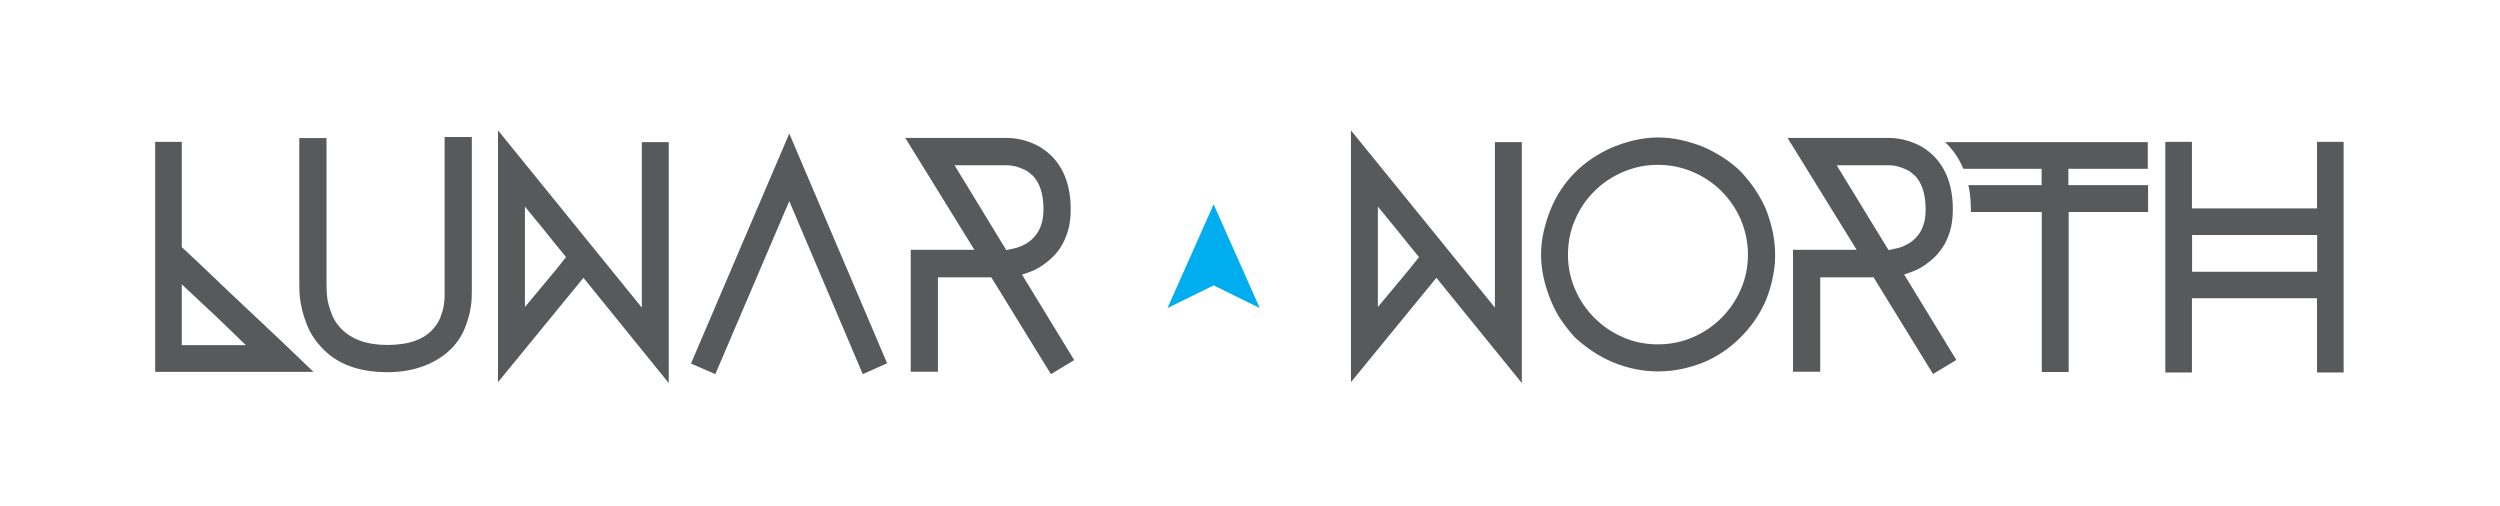
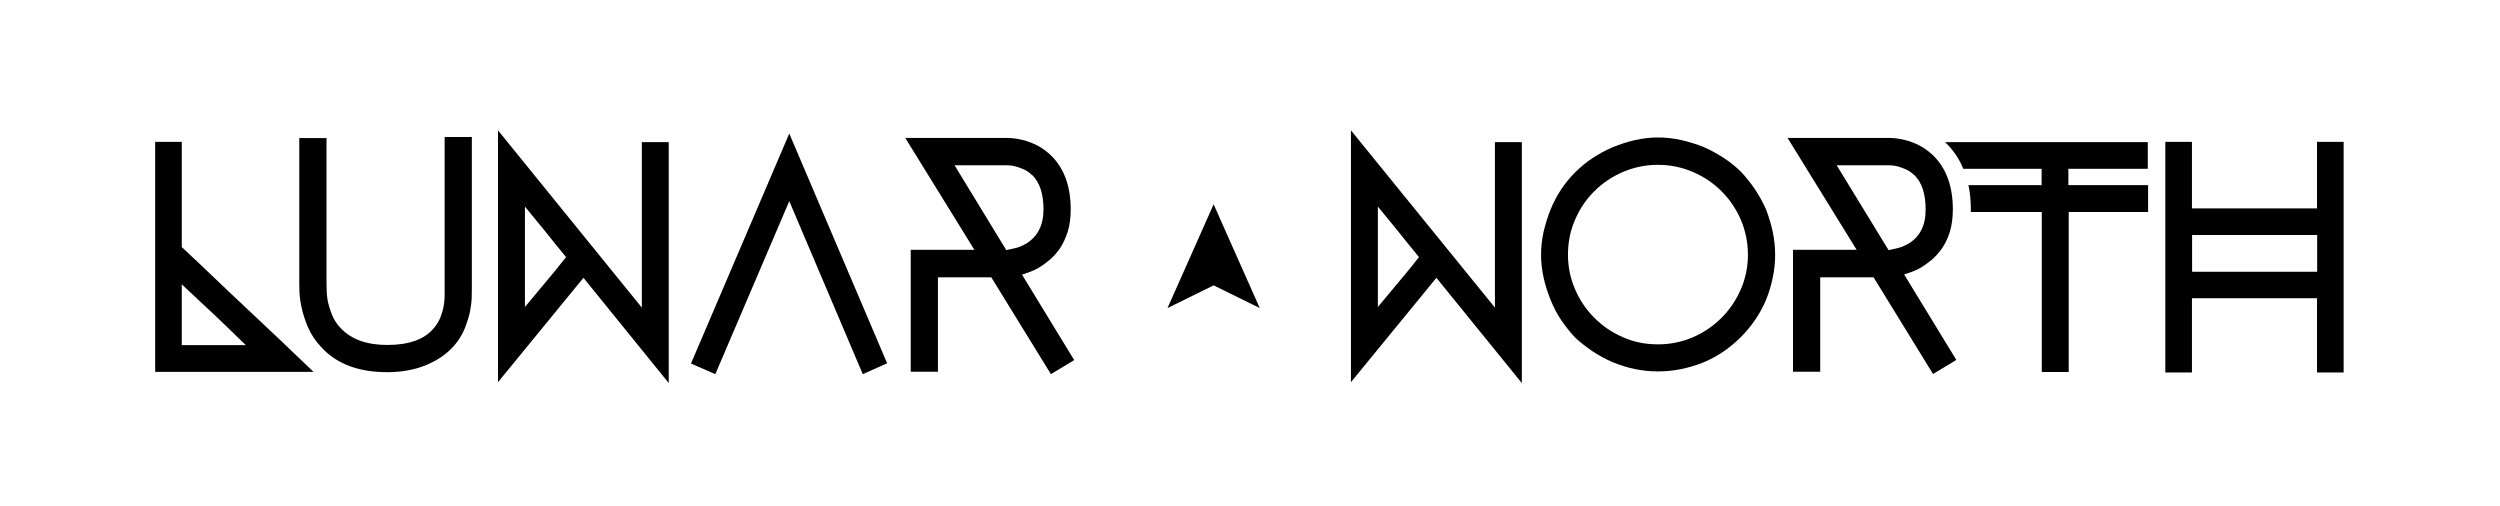
<svg xmlns="http://www.w3.org/2000/svg" viewBox="0 0 1653.1 334.5">
-   <style type="text/css">  
- 	.st0{fill:#00ADEE;}
- 	.st1{fill:#58595B;}
- </style>
  <polygon class="st0" points="833 203.7 802.5 188.7 772 203.7 802.5 135.1 " />
  <path class="st1" d="M1420.2 122.4h-52.5v-10.8h52.5V94h-134c0.1 0.1 0.1 0.1 0.2 0.2 0 0 0 0 0.1 0.1 5.1 4.9 9 10.7 11.7 17.3h51.8v10.8h-48.4c1.1 5 1.6 10.4 1.6 16.1 0 0.6 0 1.1 0 1.7h46.9v105.8h17.8V140.2h52.5V122.4z" />
  <path class="st1" d="M1549.7 246.3V93.8h-17.6v44h-82.7v-44h-17.6v152.5h17.6v-49.1h82.7v49.1H1549.7zM1449.5 179.7v-24.3h82.7v24.3H1449.5z" />
  <path class="st1" d="M1006.3 253.3V94h-17.8v109.4L893.3 86.2v166.5l56.5-69L1006.3 253.3zM924.6 186.8c-4.5 5.3-9 10.7-13.5 16.2v-66.4c2.8 3.5 5.4 6.6 7.6 9.3 2.3 2.7 4.4 5.3 6.3 7.7 2 2.5 4 5 6.1 7.6 2.1 2.6 4.5 5.5 7.2 8.8C933.7 175.9 929.1 181.5 924.6 186.8z" />
  <path class="st1" d="M1172.2 153.2c-1.1-5-2.6-10-4.5-14.9 -2-4.5-4.4-8.9-7.3-13.2 -2.9-4.3-6-8.1-9.2-11.5 -3.2-3.2-7-6.3-11.3-9.1 -4.3-2.8-8.7-5.2-13.2-7.2 -4.9-2-9.9-3.5-15-4.7 -5.1-1.1-10.2-1.7-15.2-1.7 -5.2 0-10.3 0.6-15.2 1.7 -4.9 1.1-9.9 2.7-14.8 4.7 -9.6 4.1-17.8 9.6-24.8 16.5 -7.1 7.1-12.5 15.2-16.3 24.5 -2 4.9-3.5 9.9-4.7 14.9 -1.1 5-1.7 10.1-1.7 15.3 0 5.1 0.6 10.1 1.7 15.1 1.1 5 2.7 10 4.7 14.9 2 4.9 4.3 9.4 7.1 13.4 2.8 4 5.7 7.8 9 11.3 3.5 3.2 7.3 6.2 11.4 9 4.1 2.7 8.6 5.2 13.5 7.3 9.9 4.1 19.9 6.1 30 6.1 10 0 20.1-2 30.3-6.1 9-3.8 17.1-9.3 24.3-16.5 7.2-7.2 12.8-15.4 16.7-24.5 2-4.9 3.5-9.9 4.5-14.9 1.1-5 1.6-10 1.6-15.1C1173.8 163.3 1173.2 158.2 1172.2 153.2zM1151.1 191.3c-3.1 7.2-7.4 13.5-12.8 18.9 -5.4 5.4-11.7 9.7-18.9 12.8 -7.2 3.1-14.9 4.7-23.1 4.7 -8.2 0-15.9-1.5-23.1-4.7 -7.2-3.1-13.5-7.4-18.9-12.8 -5.4-5.4-9.7-11.7-12.8-18.9 -3.1-7.2-4.7-14.8-4.7-22.8 0-8.2 1.5-15.9 4.7-23.2 3.1-7.3 7.4-13.6 12.8-18.9 5.4-5.4 11.7-9.6 18.9-12.7 7.2-3.1 14.9-4.7 23.1-4.7 8.2 0 15.9 1.6 23.1 4.7 7.2 3.1 13.5 7.3 18.9 12.7 5.4 5.4 9.7 11.7 12.8 18.9 3.1 7.3 4.7 15 4.7 23.2C1155.8 176.5 1154.2 184.2 1151.1 191.3z" />
  <path class="st1" d="M1289.3 153.3c1.3-4.2 2-9.2 2-14.8 0-15.4-4.4-27.3-13.1-35.8 -3-2.8-6-5-9.2-6.6 -3.2-1.6-6.1-2.7-8.9-3.4 -2.8-0.7-5.1-1.1-7.1-1.3 -2-0.1-3.2-0.2-3.6-0.2H1182l45.7 74h-42.1v80.6h18v-62.4h35.3l39.3 63.9 15.4-9.3 -34.5-56.5c1.7-0.6 3.4-1.2 5.2-1.8 1.8-0.6 3.6-1.5 5.6-2.6 2.4-1.4 4.9-3.2 7.4-5.3s4.8-4.7 6.9-7.7C1286.3 161.1 1288 157.5 1289.3 153.3zM1261.3 161.5l0.2-0.2c-2.4 1.4-4.8 2.4-7.3 2.9 -2.5 0.5-4.3 0.9-5.4 1.2l-34.3-56.1h34.9c0.1 0 0.7 0 1.8 0.1 1.1 0.1 2.4 0.3 3.9 0.7 1.5 0.4 3.3 1.1 5.2 1.9 1.9 0.8 3.7 2.1 5.4 3.8v-0.2c5.1 4.9 7.6 12.6 7.6 22.8C1273.4 149.2 1269.4 156.9 1261.3 161.5z" />
  <path class="st1" d="M164 204.8c-7.6-7.1-15.1-14.2-22.5-21.3 -7.4-7.1-14.5-13.8-21.3-20.1V93.8l0 0h-17.6l0 0v152.1l0 0h104.7l0 0c-6.6-6.3-13.6-13-20.9-20C179.1 219 171.6 211.9 164 204.8zM120.2 228.2V188c4.1 3.8 7.9 7.4 11.4 10.7 3.5 3.3 7 6.6 10.4 9.7 3.4 3.2 6.7 6.4 10 9.6 3.3 3.2 6.8 6.6 10.5 10.2H120.2z" />
  <path class="st1" d="M442.2 253.3V94h-17.8v109.4L329.3 86.2v166.5l56.5-69L442.2 253.3zM360.6 186.8c-4.5 5.3-9 10.7-13.5 16.2v-66.4c2.8 3.5 5.4 6.6 7.6 9.3 2.3 2.7 4.4 5.3 6.3 7.7 2 2.5 4 5 6.1 7.6 2.1 2.6 4.5 5.5 7.2 8.8C369.7 175.9 365.1 181.5 360.6 186.8z" />
  <polygon class="st1" points="456.9 240.4 473 247.4 521.9 133 570.5 247.4 586.6 240.2 521.9 88.3 " />
  <path class="st1" d="M694.9 247.4l15.4-9.3 -34.5-56.5c1.7-0.6 3.4-1.2 5.2-1.8 1.8-0.6 3.6-1.5 5.6-2.6 2.4-1.4 4.9-3.2 7.4-5.3 2.5-2.1 4.8-4.7 6.9-7.7 2-3 3.7-6.7 5.1-10.9 1.3-4.2 2-9.2 2-14.8 0-15.4-4.4-27.3-13.1-35.8 -3-2.8-6-5-9.2-6.6 -3.2-1.6-6.1-2.7-8.9-3.4 -2.7-0.7-5.1-1.1-7.1-1.3 -2-0.1-3.2-0.2-3.6-0.2h-67.5l45.7 74h-42.1v80.6h18v-62.4h35.3L694.9 247.4zM631.2 109.3h34.9c0.1 0 0.7 0 1.8 0.1 1.1 0.1 2.4 0.3 3.9 0.7 1.5 0.4 3.3 1.1 5.2 1.9 1.9 0.8 3.7 2.1 5.4 3.8v-0.2c5.1 4.9 7.6 12.6 7.6 22.8 0 10.7-4 18.4-12.1 23.1l0.2-0.2c-2.4 1.4-4.8 2.4-7.3 2.9 -2.5 0.5-4.3 0.9-5.4 1.2L631.2 109.3z" />
  <path class="st1" d="M310.7 206.4c0.7-3.5 1.1-6.7 1.2-9.5 0.1-2.8 0.1-4.9 0.1-6.1V90.6h-18v100.9c0 0.8 0 2.2 0 4.1 0 1.9-0.2 4.1-0.6 6.6 -0.4 2.5-1.2 5-2.2 7.7 -1.1 2.7-2.6 5.2-4.8 7.6 -6.2 7.1-16.3 10.6-30.3 10.6 -13.5 0-23.8-3.7-30.7-11 -2.7-2.8-4.7-5.9-6-9.3 -1.3-3.4-2.3-6.6-2.8-9.5 -0.5-3-0.7-6.5-0.7-10.6V91.3h-18v96c0 0.7 0 2.5 0.1 5.4 0.1 2.9 0.5 6.4 1.4 10.5 0.8 4.1 2.3 8.5 4.2 13.1 2 4.7 4.9 9 8.7 13.1 10 11.1 24.6 16.7 43.8 16.7 9.3 0 17.7-1.5 25.2-4.5 7.5-3 13.7-7.2 18.6-12.6 3.1-3.5 5.5-7.3 7.2-11.3C308.7 213.7 309.9 209.9 310.7 206.4z" />
</svg>
